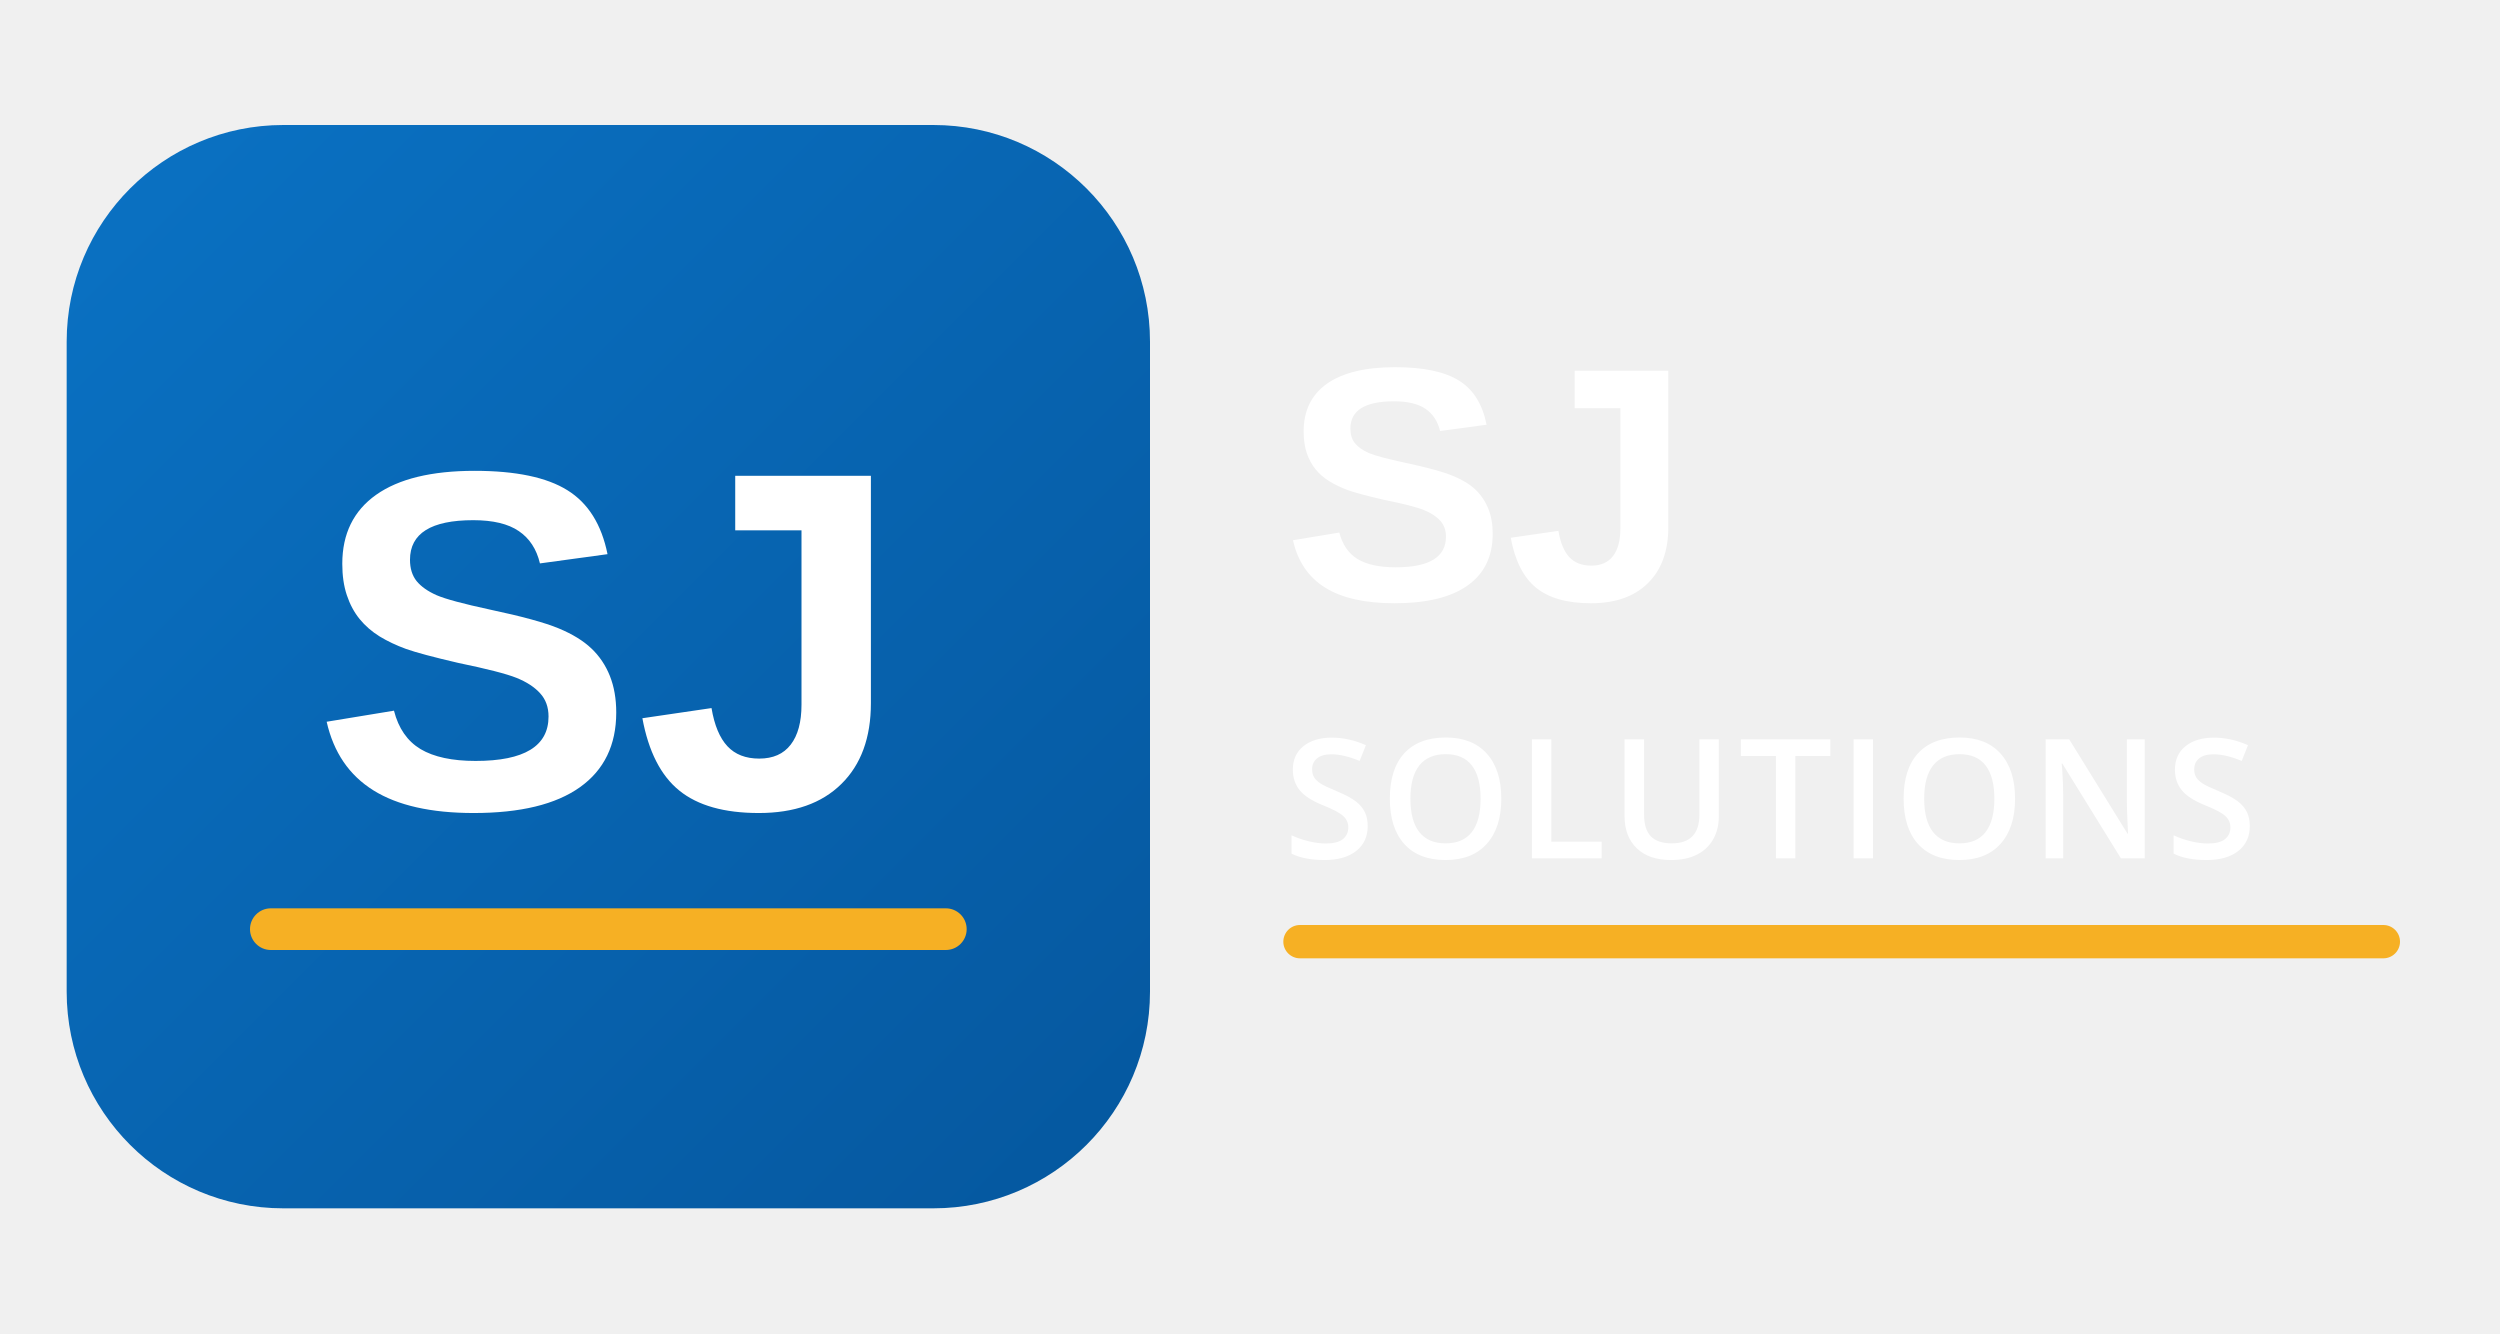
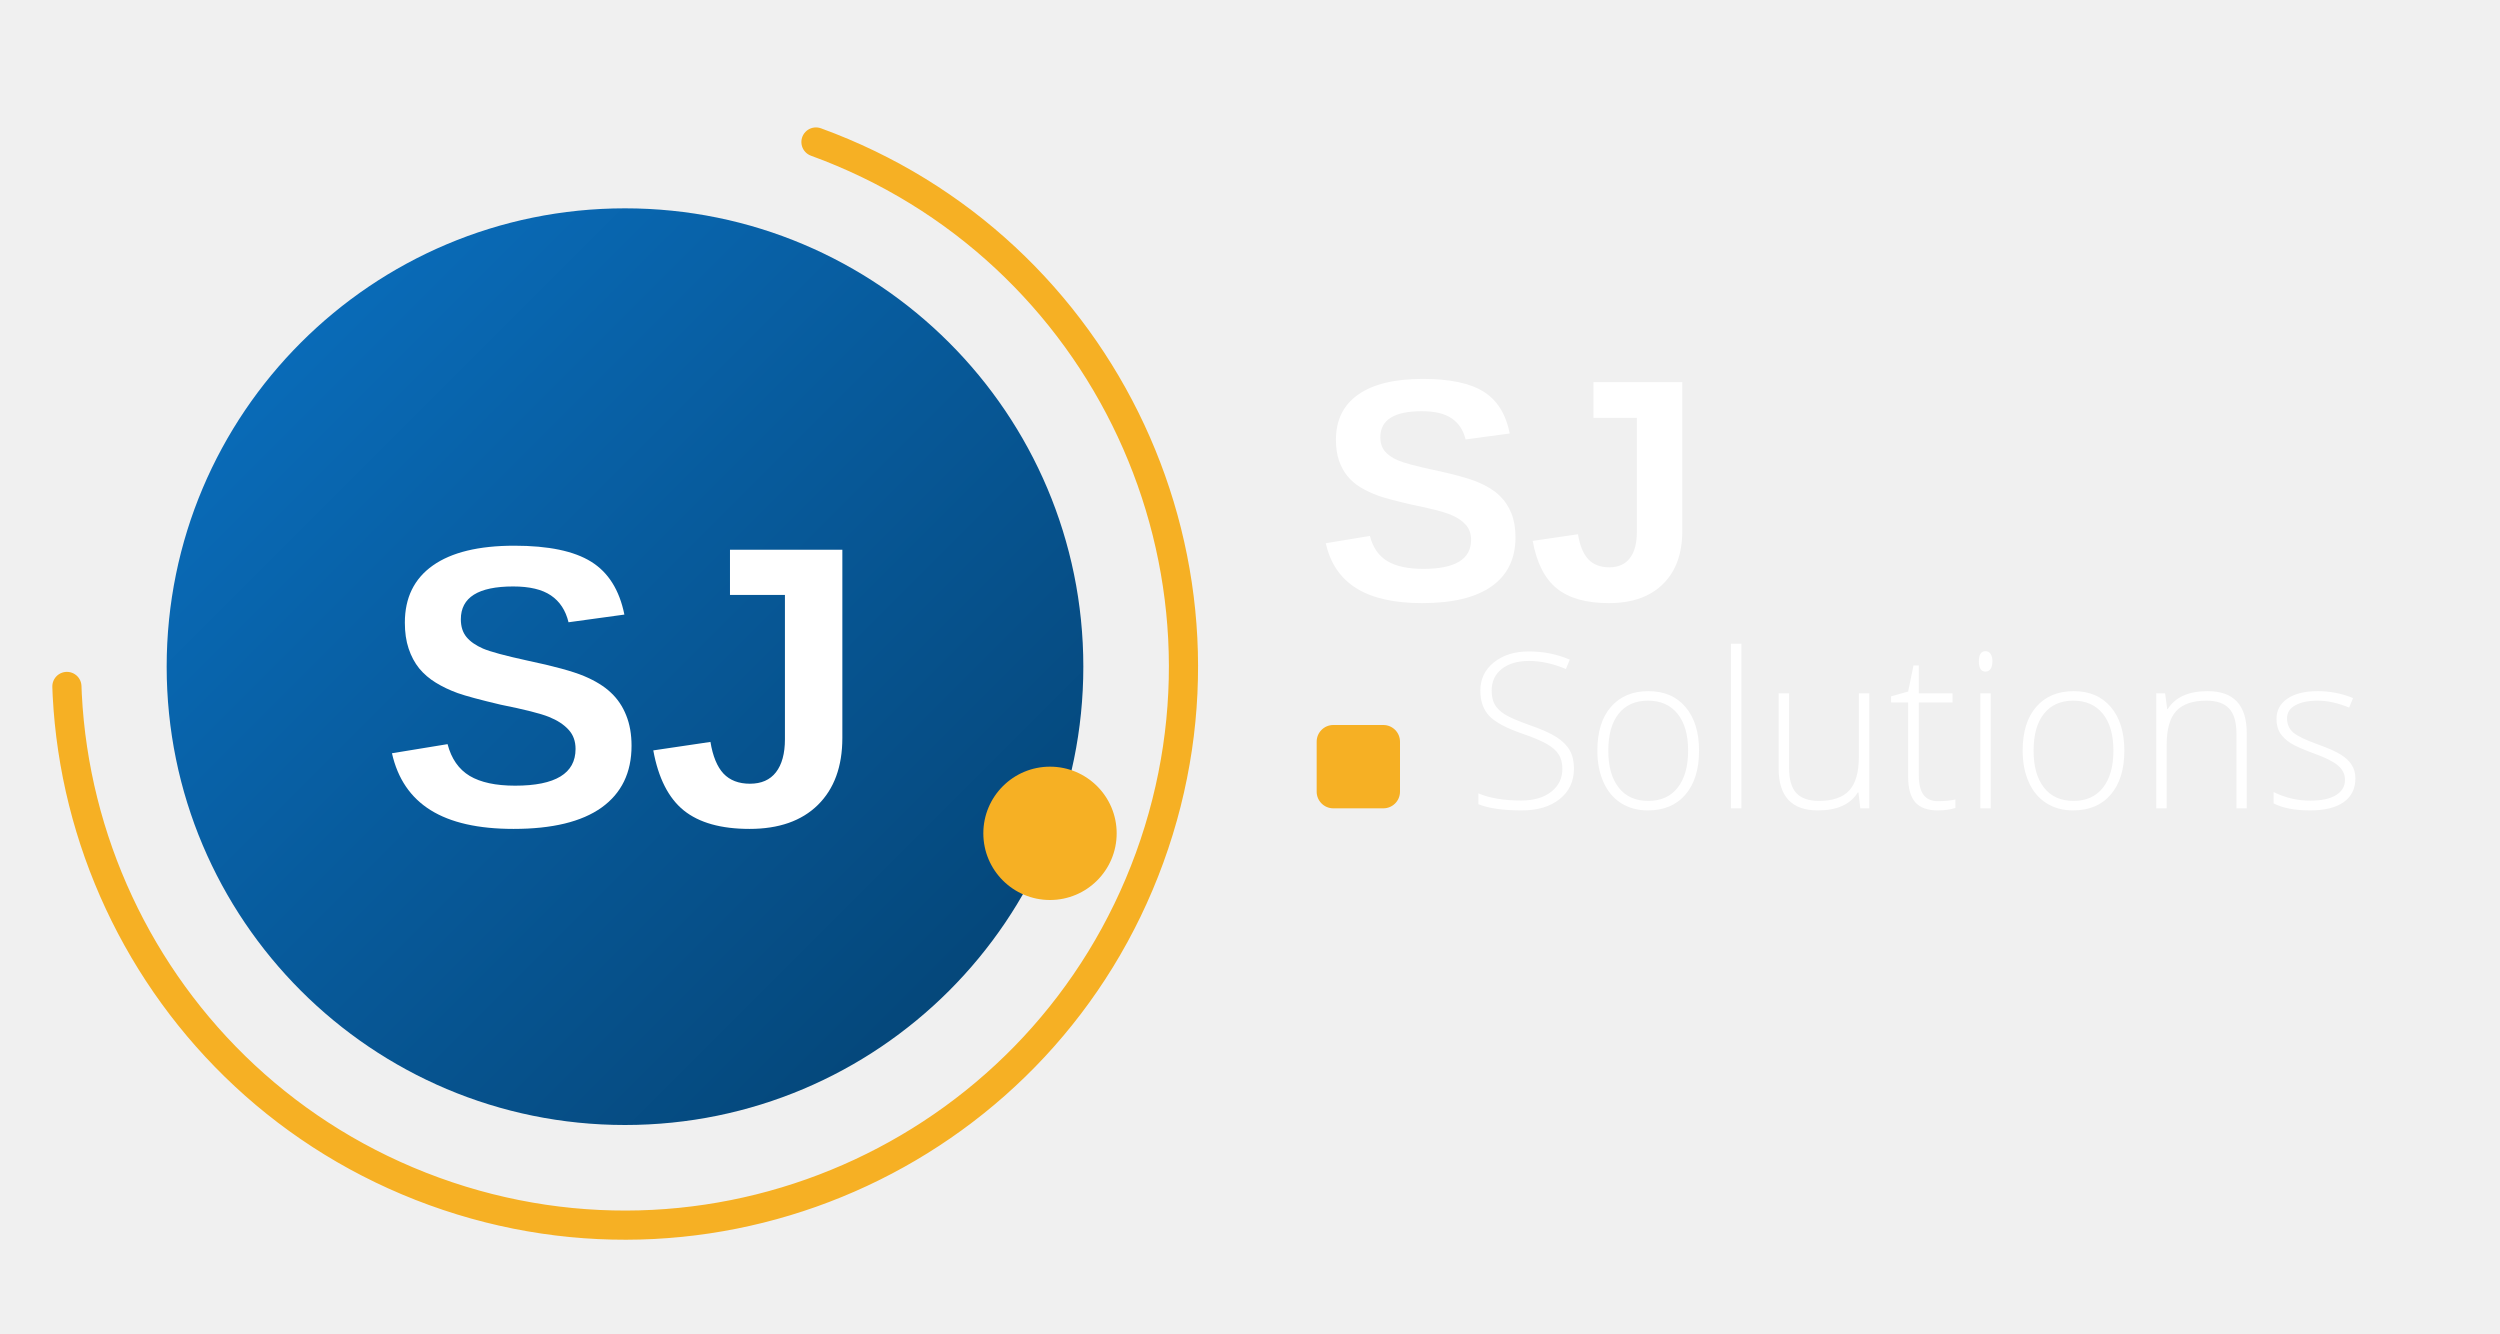
<svg xmlns="http://www.w3.org/2000/svg" viewBox="0 0 300 160" role="img" aria-label="SJ Solutions">
  <defs>
    <linearGradient id="badgeGrad" x1="0%" y1="0%" x2="100%" y2="100%">
      <stop offset="0%" stop-color="#0a72c4" />
-       <stop offset="100%" stop-color="#05579e" />
+       <stop offset="100%" stop-color="#04406e" />
    </linearGradient>
  </defs>
-   <rect x="8" y="15" width="130" height="130" rx="26" fill="url(#badgeGrad)" />
-   <text x="73" y="97" text-anchor="middle" font-family="'Poppins','Segoe UI',Arial,sans-serif" font-size="58" font-weight="700" fill="#ffffff">SJ</text>
-   <rect x="30" y="109" width="86" height="5" rx="2.5" fill="#f6b024" />
-   <text x="154" y="72" font-family="'Poppins','Segoe UI',Arial,sans-serif" font-size="40" font-weight="700" fill="#ffffff">SJ</text>
-   <text x="154" y="103" font-family="'Open Sans','Segoe UI',Arial,sans-serif" font-size="20" font-weight="600" letter-spacing="0.6" fill="#ffffff">SOLUTIONS</text>
-   <rect x="154" y="111" width="134" height="4" rx="2" fill="#f6b024" />
+   <circle cx="75" cy="80" r="67" fill="none" stroke="#f6b024" stroke-width="3.5" stroke-dasharray="290 135" stroke-linecap="round" transform="rotate(-70 75 80)" />
+   <circle cx="75" cy="80" r="55" fill="url(#badgeGrad)" />
+   <text x="75" y="99" text-anchor="middle" font-family="'Poppins','Segoe UI',Arial,sans-serif" font-size="48" font-weight="700" fill="#ffffff">SJ</text>
+   <circle cx="126" cy="100" r="8" fill="#f6b024" />
+   <text x="158" y="72" font-family="'Poppins','Segoe UI',Arial,sans-serif" font-size="38" font-weight="700" fill="#ffffff">SJ</text>
+   <rect x="158" y="87" width="10" height="10" rx="2" fill="#f6b024" />
+   <text x="176" y="97" font-family="'Open Sans','Segoe UI',Arial,sans-serif" font-size="26" font-weight="300" fill="#ffffff">Solutions</text>
</svg>
